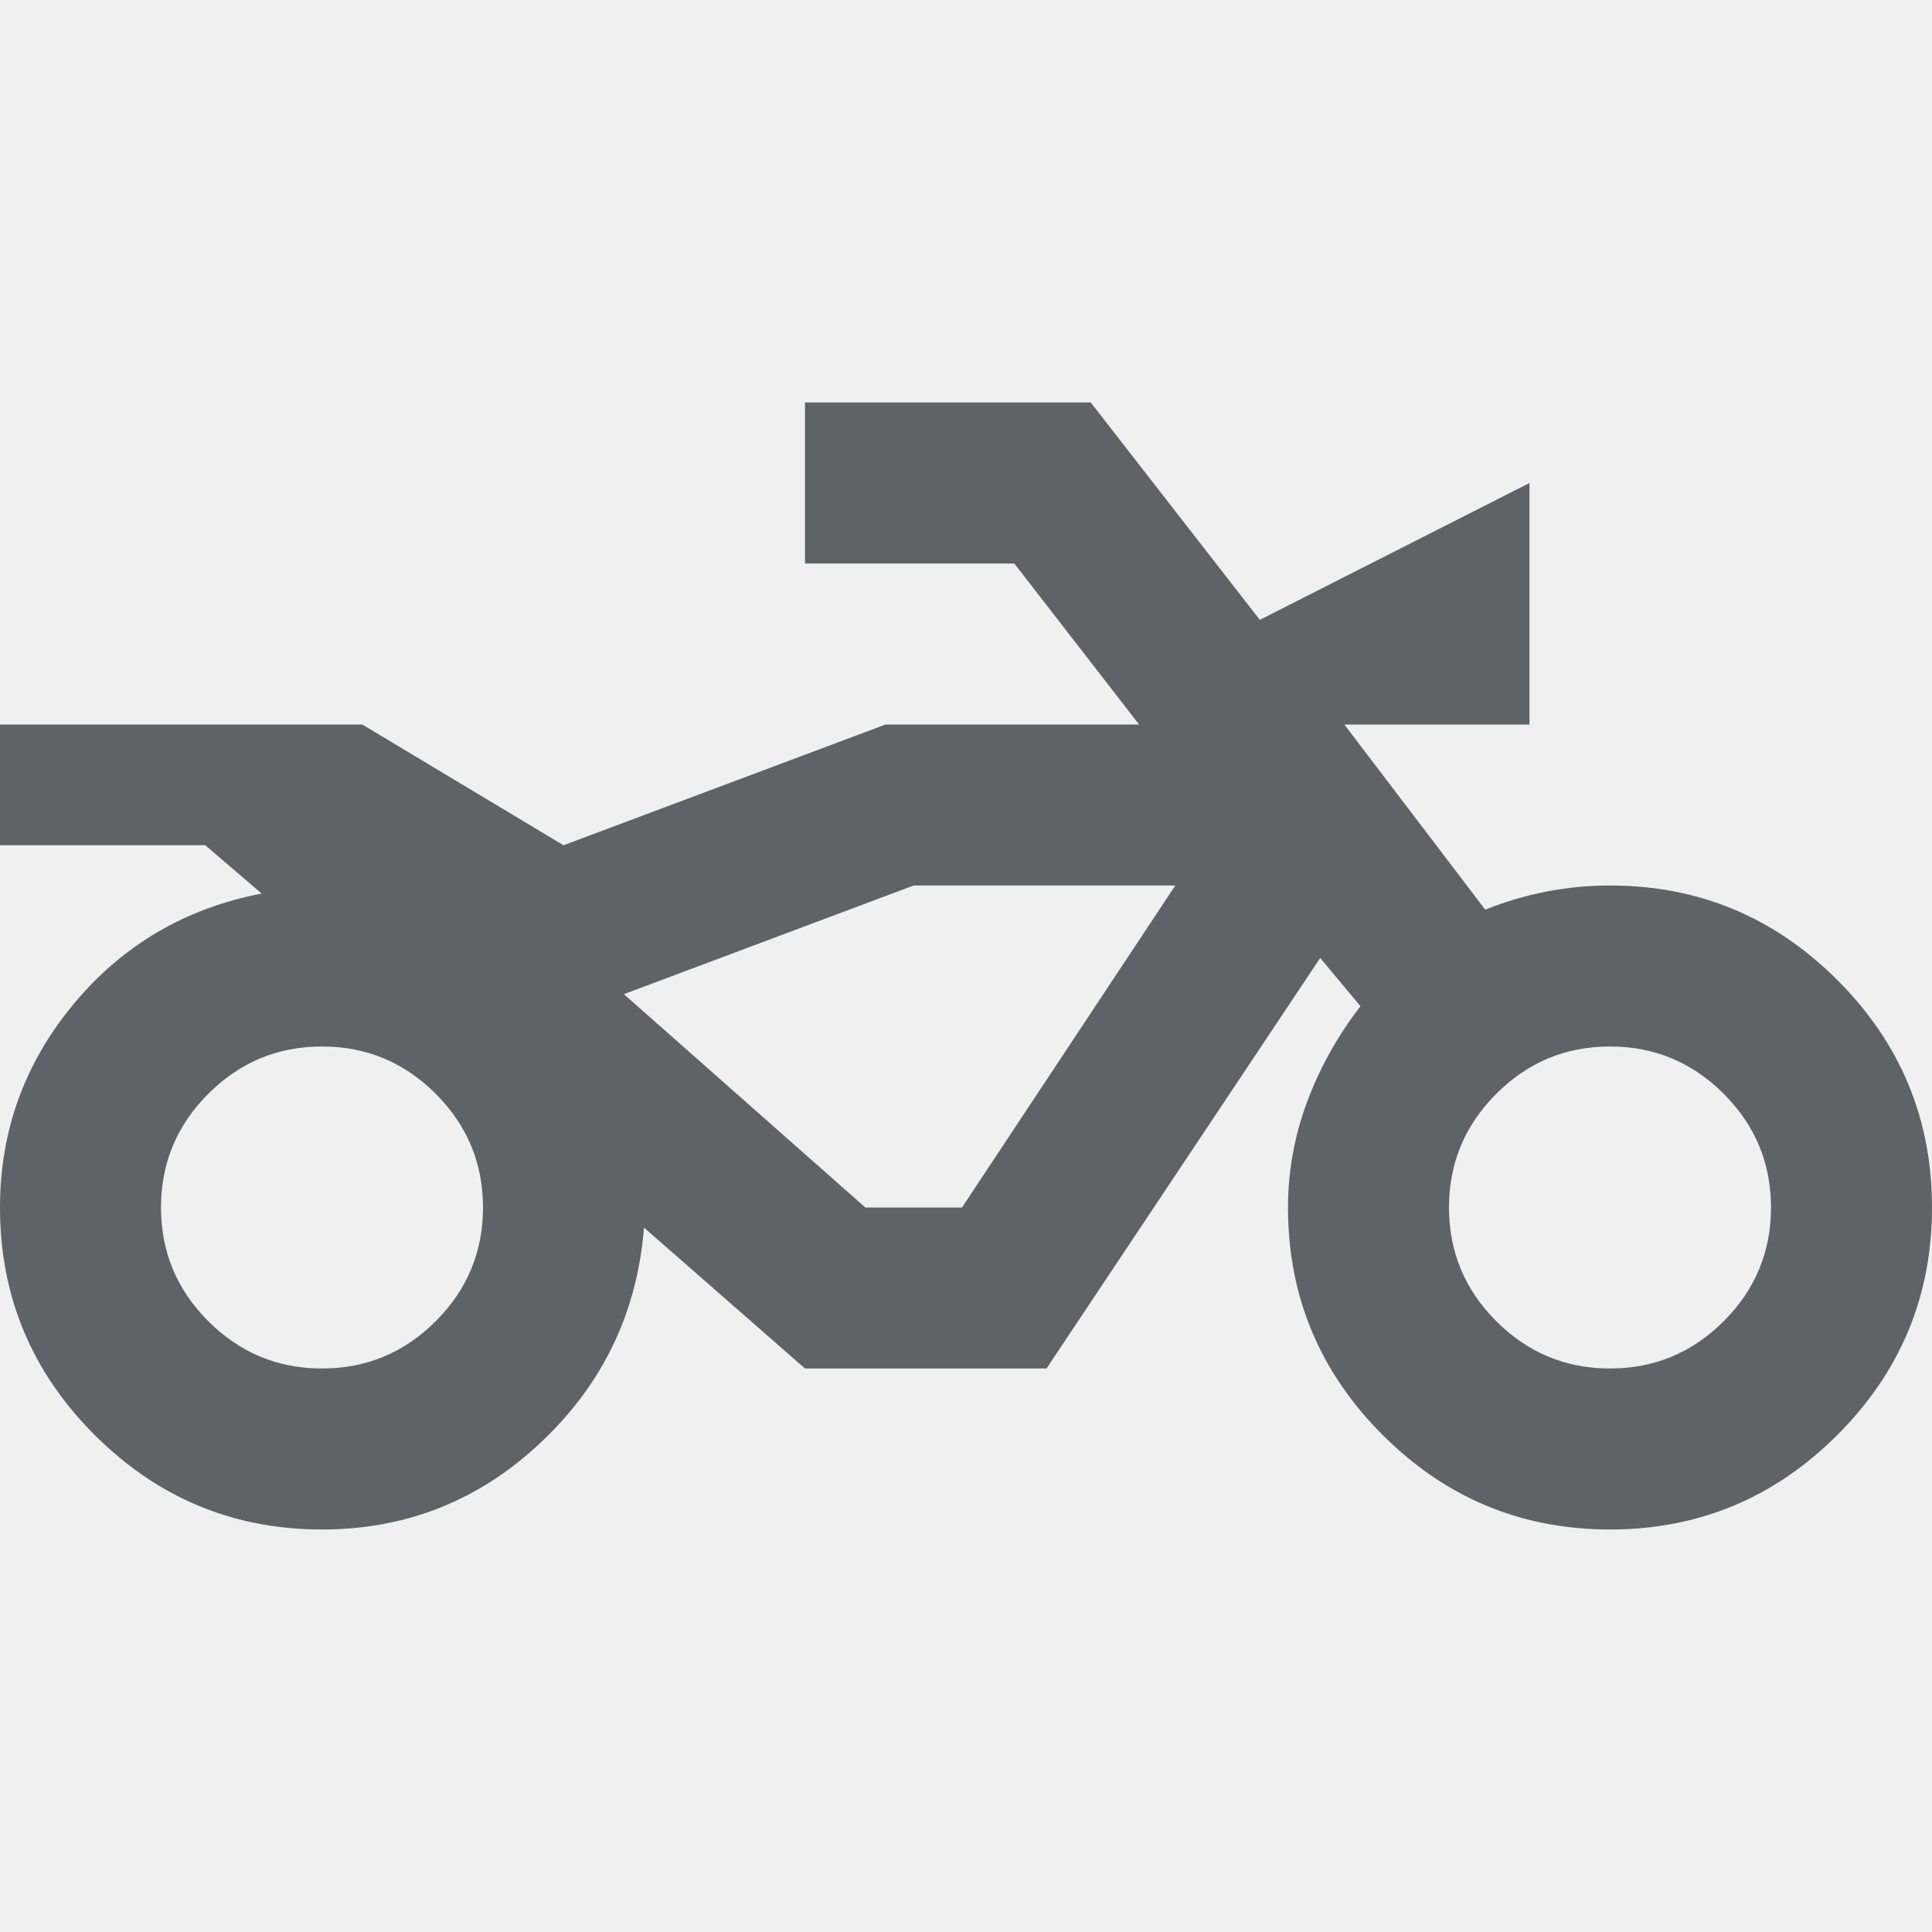
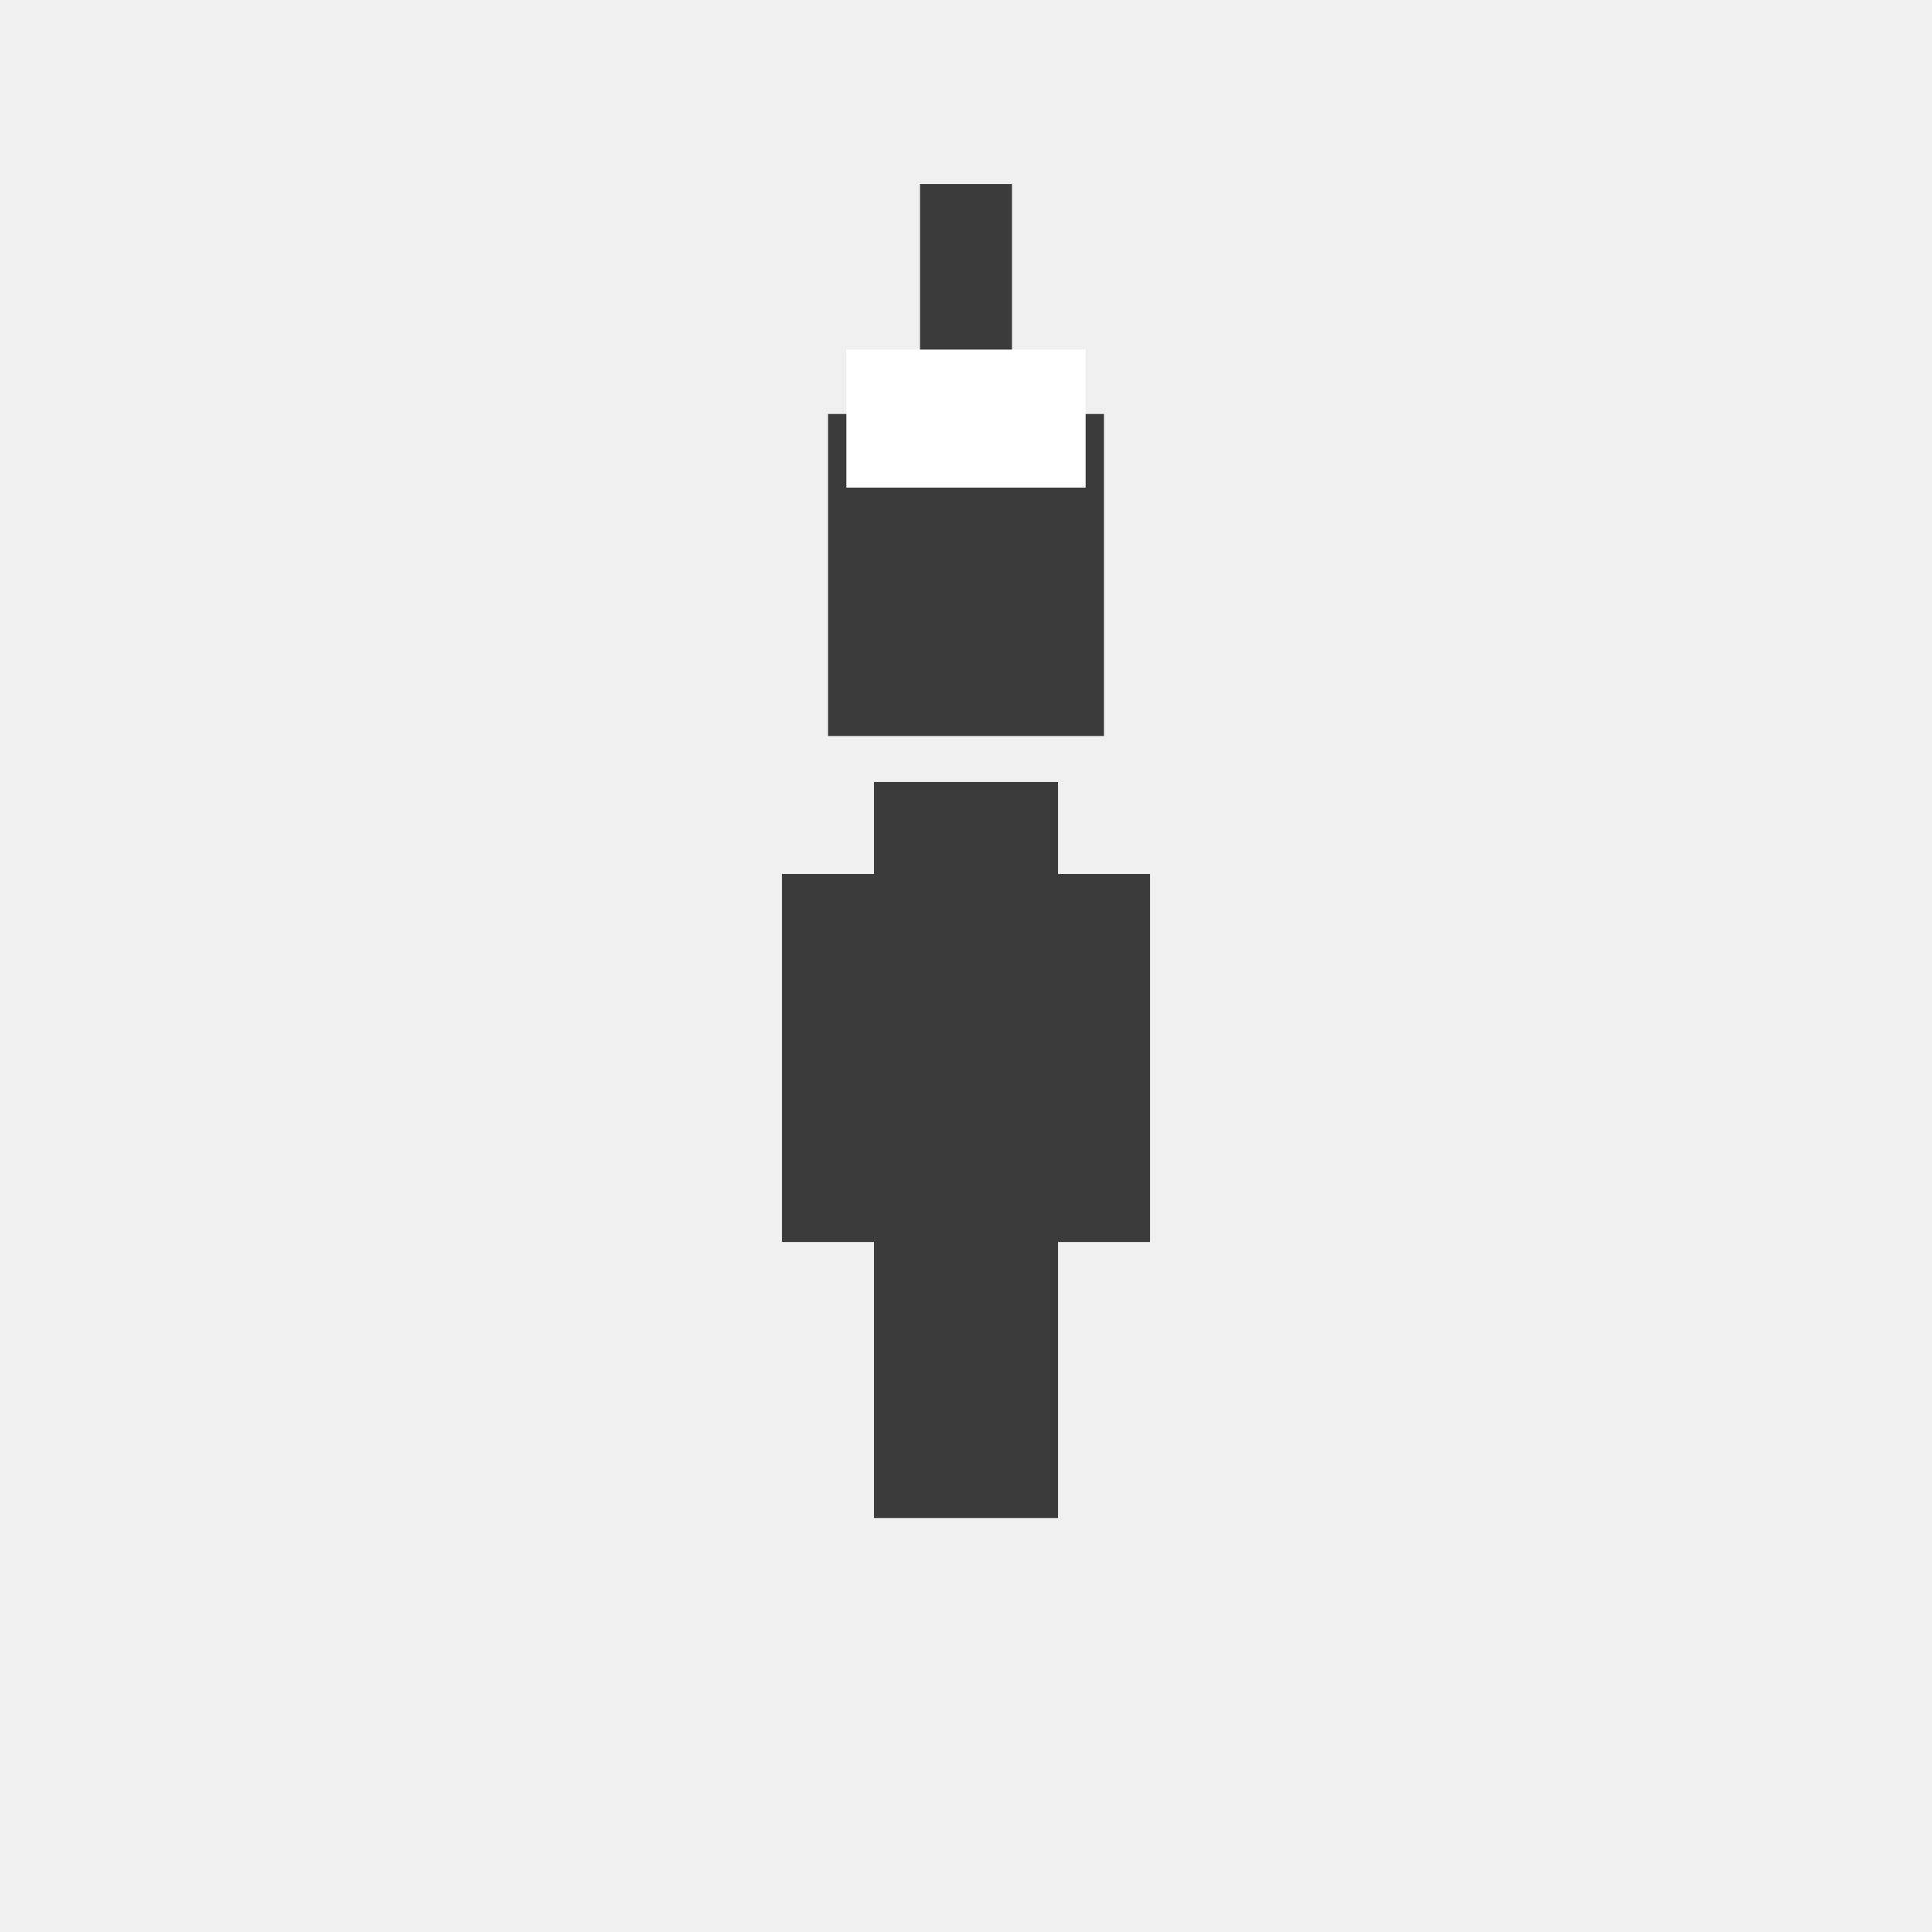
- <svg xmlns="http://www.w3.org/2000/svg" height="24px" viewBox="0 -960 960 960" width="24px" fill="#5f6368">
-   <path d="M160-200q-66 0-113-47T0-360q0-57 36.5-101t93.5-55l-28-24H0v-60h180l100 60 160-60h126l-62-80H400v-80h142l84 108 134-68v120h-92l70 92q15-6 30.5-9t31.5-3q66 0 113 47t47 113q0 66-47 113t-113 47q-66 0-113-47t-47-113q0-27 9.5-52.5T676-460l-20-24-136 204H400l-80-70q-5 63-51 106.5T160-200Zm0-80q33 0 56.5-23.5T240-360q0-33-23.5-56.5T160-440q-33 0-56.5 23.5T80-360q0 33 23.5 56.5T160-280Zm294-240-144 54 144-54h130-130Zm346 240q33 0 56.5-23.5T880-360q0-33-23.5-56.5T800-440q-33 0-56.5 23.5T720-360q0 33 23.5 56.5T800-280Zm-322-80 106-160H454l-144 54 120 106h48Z" />
+ <svg xmlns="http://www.w3.org/2000/svg" viewBox="0 0 210 210" width="49" height="49">
+   <g transform="translate(70, 0)">
+     <path fill="#3b3b3b" d="       M 30 20 h 10 v 25 h -10 z       M 20 45 h 30 v 35 h -30 z       M 25 85 h 20 v 80 h -20 z       M 15 95 h 10 v 40 h -10 z       M 45 95 h 10 v 40 h -10 z     " />
+     <path fill="#ffffff" d="M 22 38 h 26 v 15 h -26 z" />
+   </g>
</svg>
